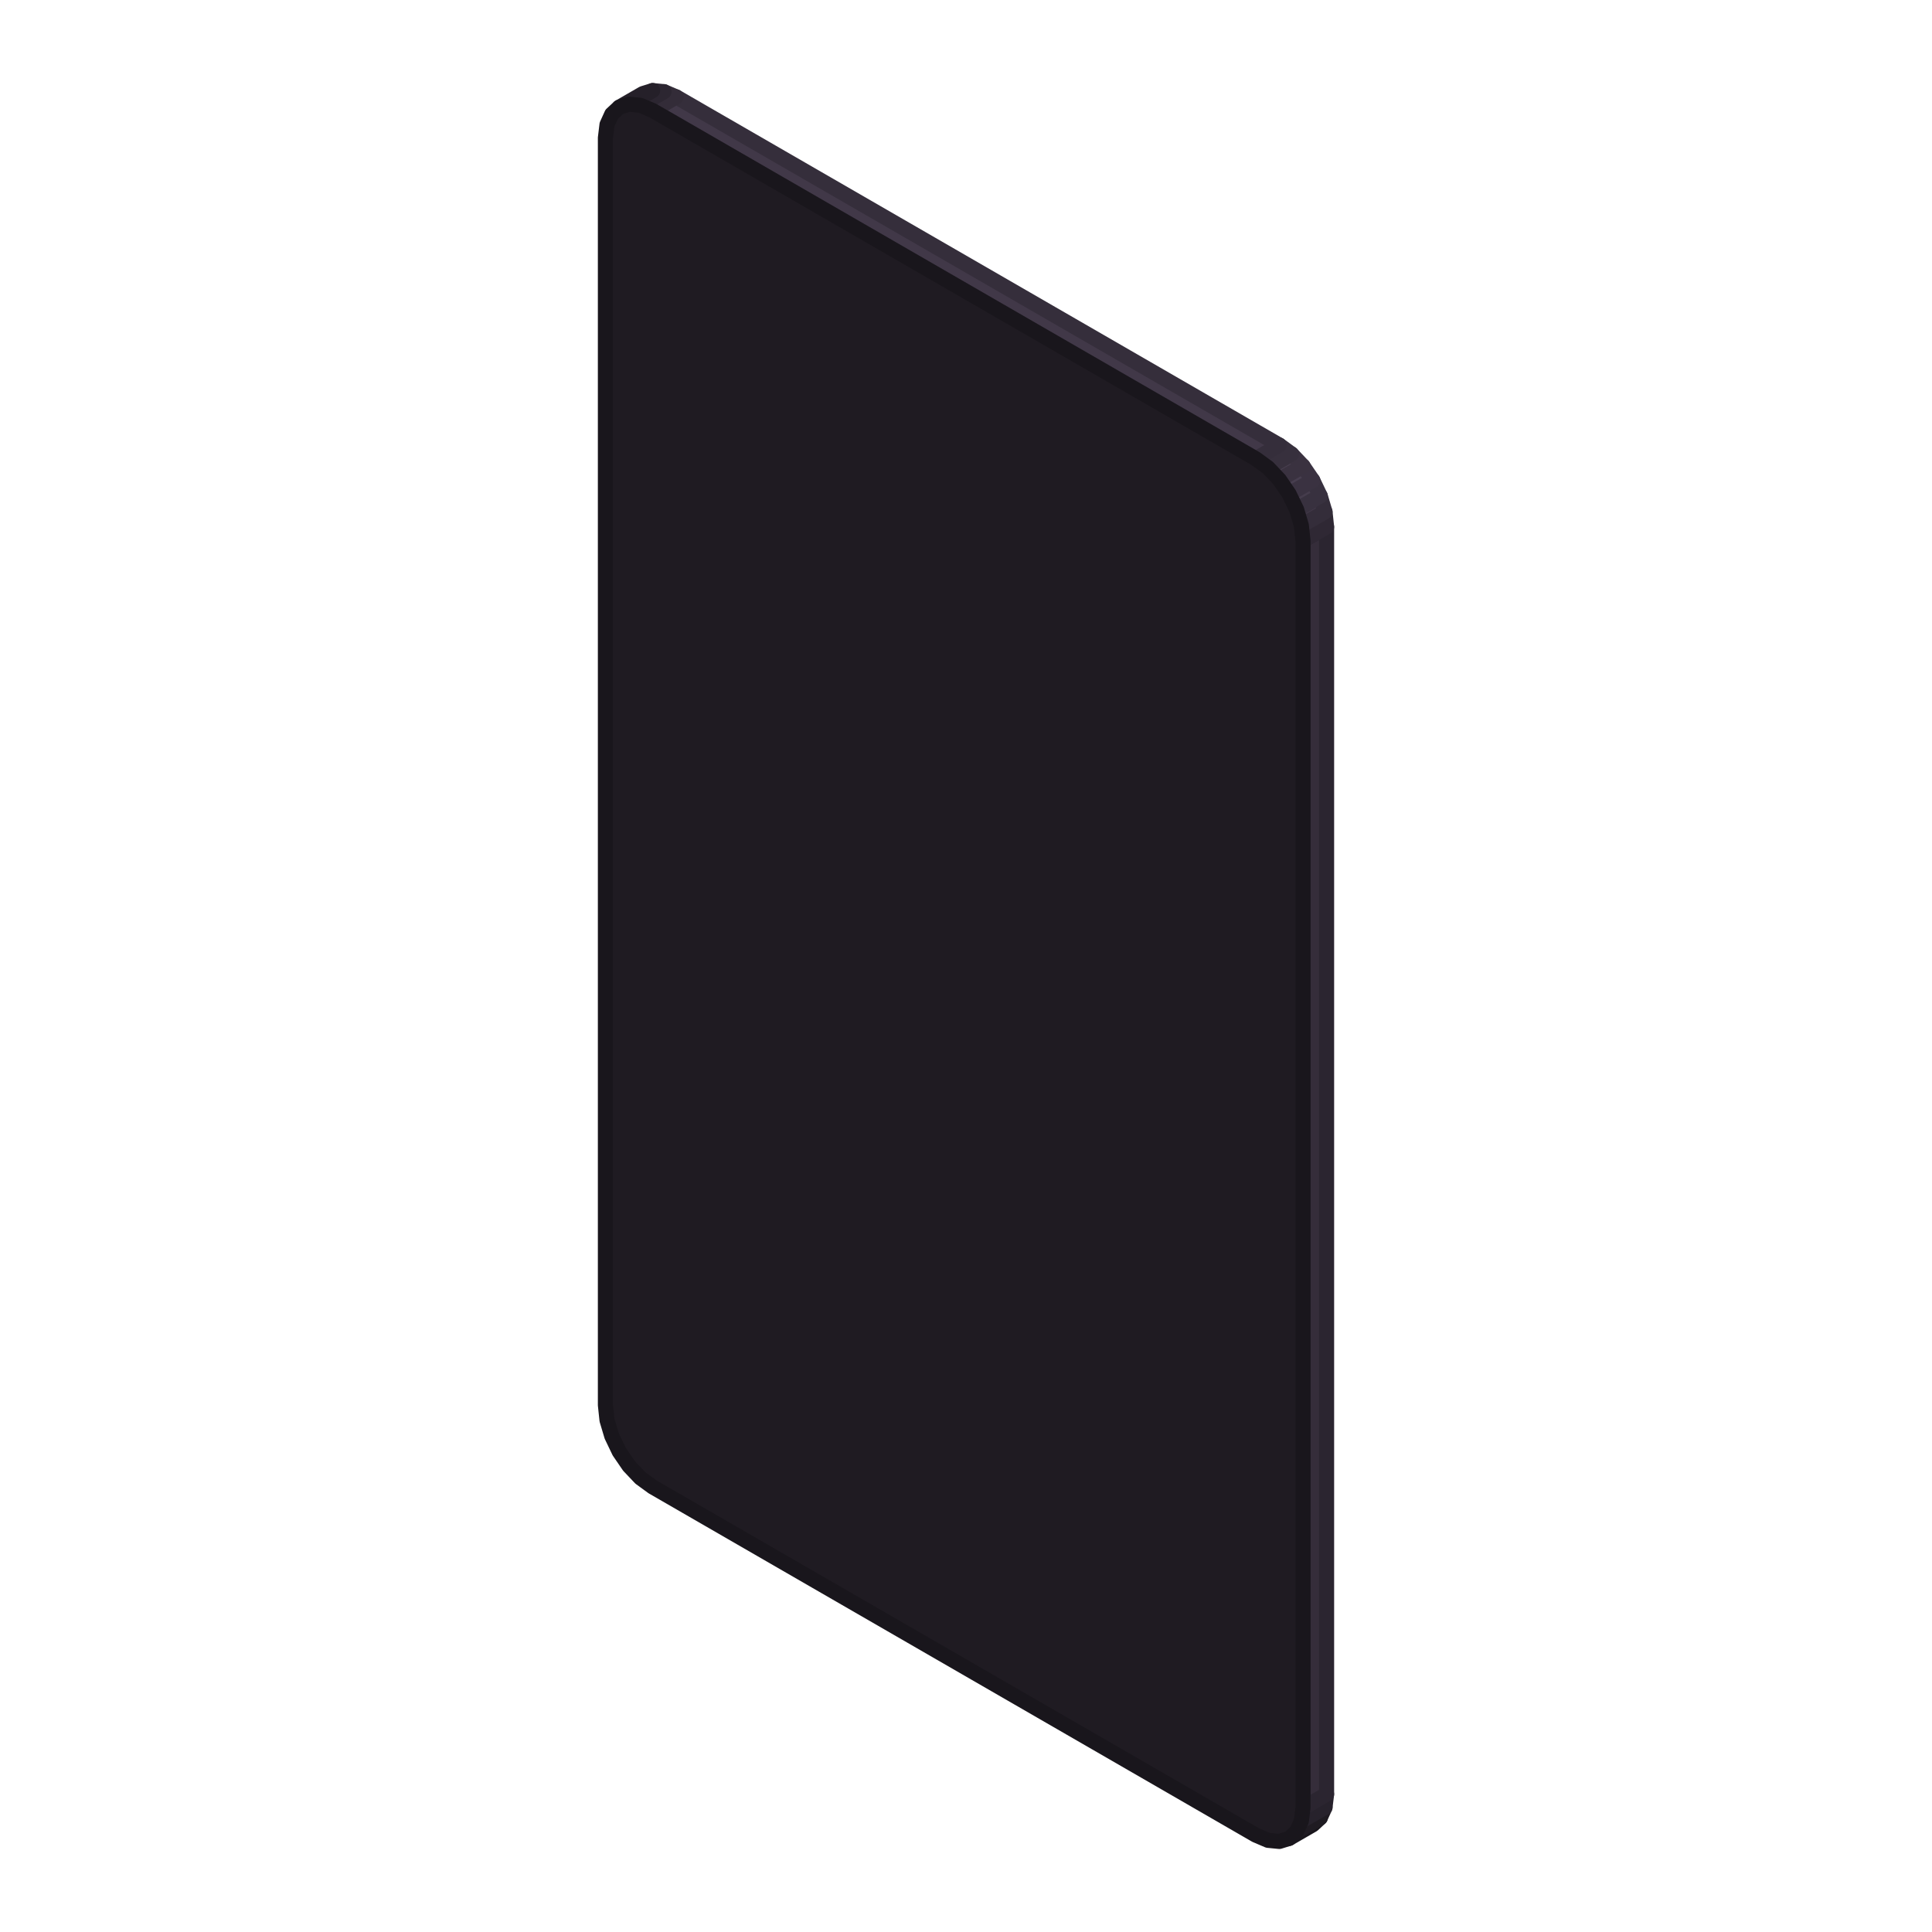
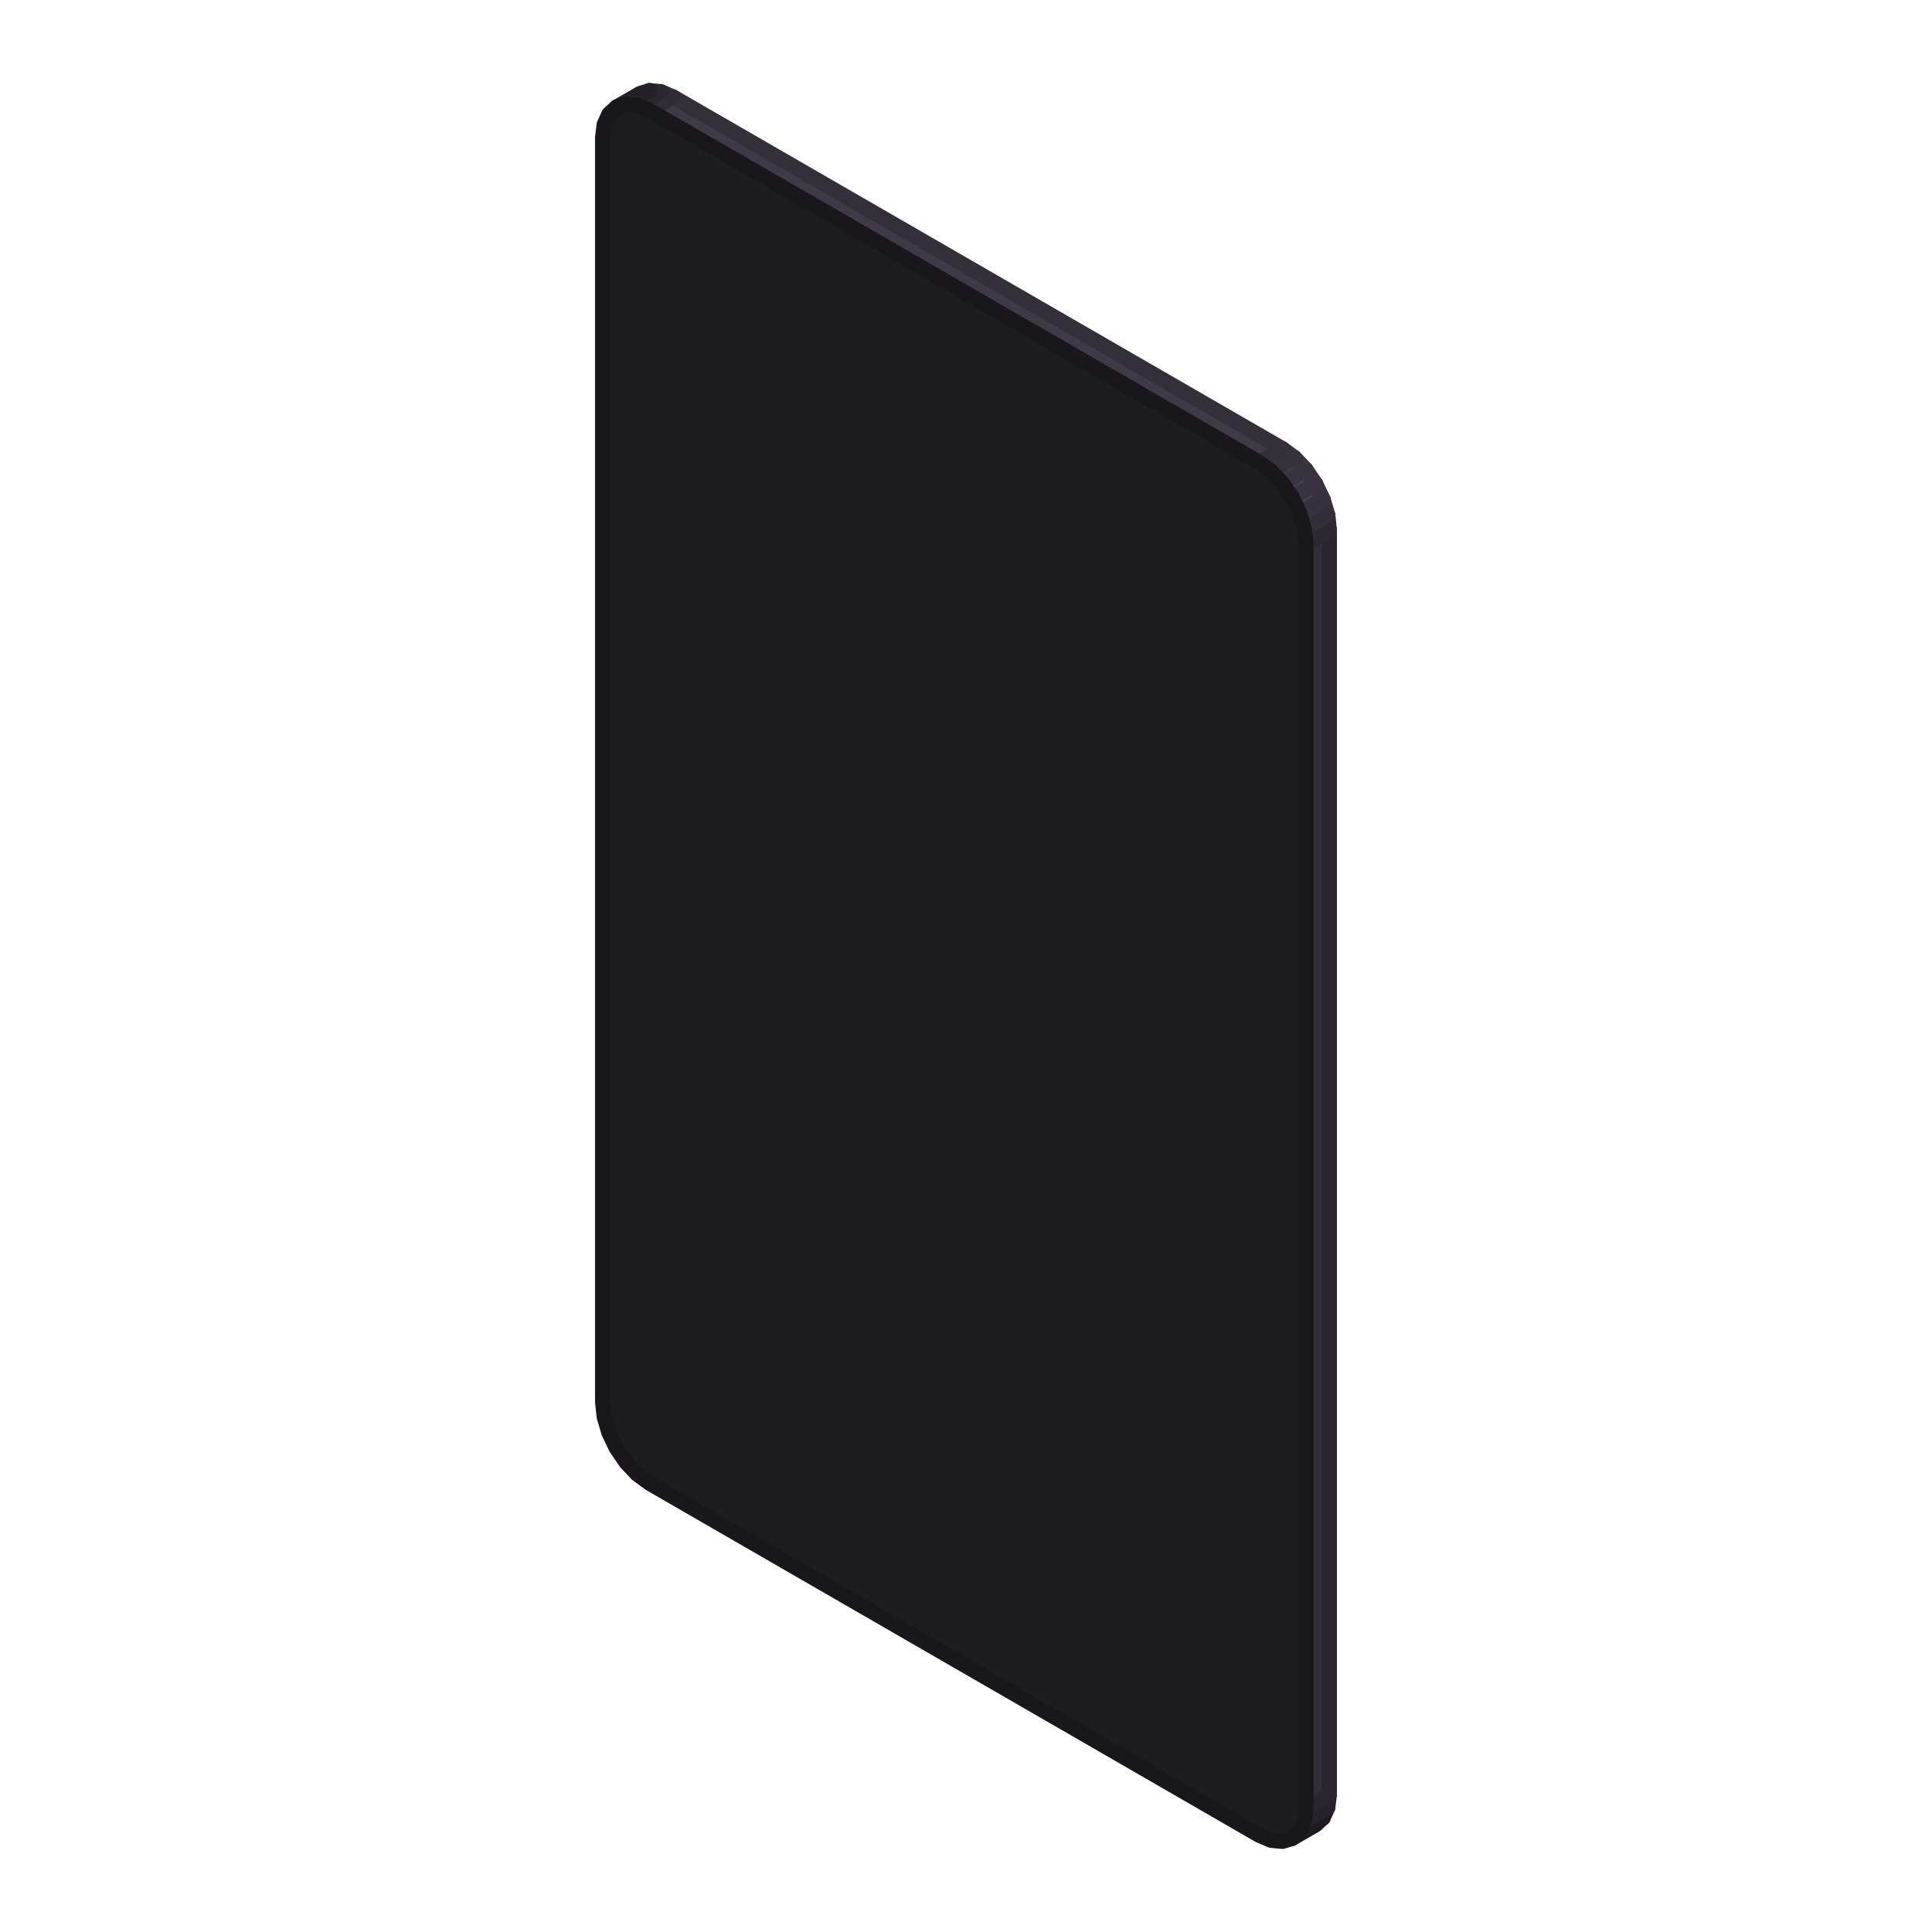
<svg xmlns="http://www.w3.org/2000/svg" viewBox="0 0 64 64" width="64" height="64" role="img" aria-label="Canary Vision — TPU weather gasket">
  <g shape-rendering="geometricPrecision">
-     <path d="M43.487 60.448L43.735 60.218L42.953 60.669L42.704 60.9Z" fill="#1f1b22" stroke="#19161c" stroke-width=".5" stroke-linejoin="round" />
-     <path d="M43.735 60.218L43.892 59.872L43.109 60.324L42.953 60.669Z" fill="#26212a" stroke="#1f1b22" stroke-width=".5" stroke-linejoin="round" />
-     <path d="M43.892 59.872L43.945 59.435L43.163 59.887L43.109 60.324Z" fill="#302935" stroke="#27222c" stroke-width=".5" stroke-linejoin="round" />
-     <path d="M43.945 59.435L43.945 17.454L43.163 17.906L43.163 59.887Z" fill="#352d3a" stroke="#2b2530" stroke-width=".5" stroke-linejoin="round" />
-     <path d="M43.945 17.454L43.892 16.956L43.109 17.408L43.163 17.906Z" fill="#39313f" stroke="#2f2834" stroke-width=".5" stroke-linejoin="round" />
-     <path d="M43.892 16.956L43.735 16.43L42.953 16.881L43.109 17.408Z" fill="#403747" stroke="#342d3a" stroke-width=".5" stroke-linejoin="round" />
-     <path d="M43.735 16.43L43.487 15.912L42.704 16.364L42.953 16.881Z" fill="#453c4c" stroke="#38313f" stroke-width=".5" stroke-linejoin="round" />
-     <path d="M43.487 15.912L43.163 15.438L42.38 15.889L42.704 16.364Z" fill="#473e4f" stroke="#3a3241" stroke-width=".5" stroke-linejoin="round" />
-     <path d="M43.163 15.438L42.785 15.039L42.003 15.491L42.38 15.889Z" fill="#473d4e" stroke="#3a3240" stroke-width=".5" stroke-linejoin="round" />
-     <path d="M42.785 15.039L42.38 14.744L41.598 15.196L42.003 15.491Z" fill="#443a4b" stroke="#37303d" stroke-width=".5" stroke-linejoin="round" />
-     <path d="M42.38 14.744L22.402 3.21L21.62 3.661L41.598 15.196Z" fill="#413848" stroke="#352e3b" stroke-width=".5" stroke-linejoin="round" />
-     <path d="M22.402 3.21L21.997 3.037L21.215 3.489L21.62 3.661Z" fill="#3e3645" stroke="#332c38" stroke-width=".5" stroke-linejoin="round" />
-     <path d="M21.997 3.037L21.62 3L20.837 3.452L21.215 3.489Z" fill="#362f3c" stroke="#2c2631" stroke-width=".5" stroke-linejoin="round" />
-     <path d="M21.62 3L21.296 3.1L20.513 3.552L20.837 3.452Z" fill="#2d2732" stroke="#252029" stroke-width=".5" stroke-linejoin="round" />
-     <path d="M41.598 60.79L42.003 60.963L42.38 61L42.704 60.9L42.953 60.669L43.109 60.324L43.163 59.887L43.163 17.906L43.109 17.408L42.953 16.881L42.704 16.364L42.38 15.889L42.003 15.491L41.598 15.196L21.62 3.661L21.215 3.489L20.837 3.452L20.513 3.552L20.265 3.782L20.108 4.128L20.055 4.565L20.055 46.546L20.108 47.044L20.265 47.57L20.513 48.088L20.837 48.562L21.215 48.961L21.62 49.256Z" fill="#1f1b22" stroke="#19161c" stroke-width=".5" stroke-linejoin="round" />
+     <path d="M43.583 60.451L43.83 60.222L43.052 60.671L42.805 60.9Z" fill="#1f1b22" stroke="#19161c" stroke-width=".5" stroke-linejoin="round" />
+     <path d="M43.83 60.222L43.986 59.878L43.208 60.327L43.052 60.671Z" fill="#26212a" stroke="#1f1b22" stroke-width=".5" stroke-linejoin="round" />
+     <path d="M43.986 59.878L44.039 59.443L43.261 59.893L43.208 60.327Z" fill="#302935" stroke="#27222c" stroke-width=".5" stroke-linejoin="round" />
+     <path d="M44.039 59.443L44.039 17.559L43.261 18.009L43.261 59.893Z" fill="#352d3a" stroke="#2b2530" stroke-width=".5" stroke-linejoin="round" />
+     <path d="M44.039 17.559L43.986 17.063L43.208 17.513L43.261 18.009Z" fill="#39313f" stroke="#2f2834" stroke-width=".5" stroke-linejoin="round" />
+     <path d="M43.986 17.063L43.83 16.54L43.052 16.99L43.208 17.513Z" fill="#403747" stroke="#342d3a" stroke-width=".5" stroke-linejoin="round" />
+     <path d="M43.83 16.54L43.583 16.025L42.805 16.474L43.052 16.99Z" fill="#453c4c" stroke="#38313f" stroke-width=".5" stroke-linejoin="round" />
+     <path d="M43.583 16.025L43.261 15.553L42.482 16.003L42.805 16.474Z" fill="#473e4f" stroke="#3a3241" stroke-width=".5" stroke-linejoin="round" />
+     <path d="M43.261 15.553L42.885 15.157L42.107 15.606L42.482 16.003Z" fill="#473d4e" stroke="#3a3240" stroke-width=".5" stroke-linejoin="round" />
+     <path d="M42.885 15.157L42.482 14.863L41.704 15.312L42.107 15.606Z" fill="#443a4b" stroke="#37303d" stroke-width=".5" stroke-linejoin="round" />
+     <path d="M42.482 14.863L22.296 3.209L21.518 3.658L41.704 15.312Z" fill="#413848" stroke="#352e3b" stroke-width=".5" stroke-linejoin="round" />
+     <path d="M22.296 3.209L21.893 3.037L21.115 3.487L21.518 3.658Z" fill="#3e3645" stroke="#332c38" stroke-width=".5" stroke-linejoin="round" />
+     <path d="M21.893 3.037L21.518 3L20.739 3.449L21.115 3.487Z" fill="#362f3c" stroke="#2c2631" stroke-width=".5" stroke-linejoin="round" />
+     <path d="M21.518 3L21.195 3.1L20.417 3.549L20.739 3.449Z" fill="#2d2732" stroke="#252029" stroke-width=".5" stroke-linejoin="round" />
+     <path d="M41.704 60.791L42.107 60.963L42.482 61L42.805 60.9L43.052 60.671L43.208 60.327L43.261 59.893L43.261 18.009L43.208 17.513L43.052 16.99L42.805 16.474L42.482 16.003L42.107 15.606L41.704 15.312L21.518 3.658L21.115 3.487L20.739 3.449L20.417 3.549L20.17 3.778L20.014 4.122L19.961 4.557L19.961 46.441L20.014 46.937L20.17 47.46L20.417 47.975L20.739 48.447L21.115 48.843L21.518 49.137Z" fill="#1f1b22" stroke="#19161c" stroke-width=".5" stroke-linejoin="round" />
  </g>
</svg>
